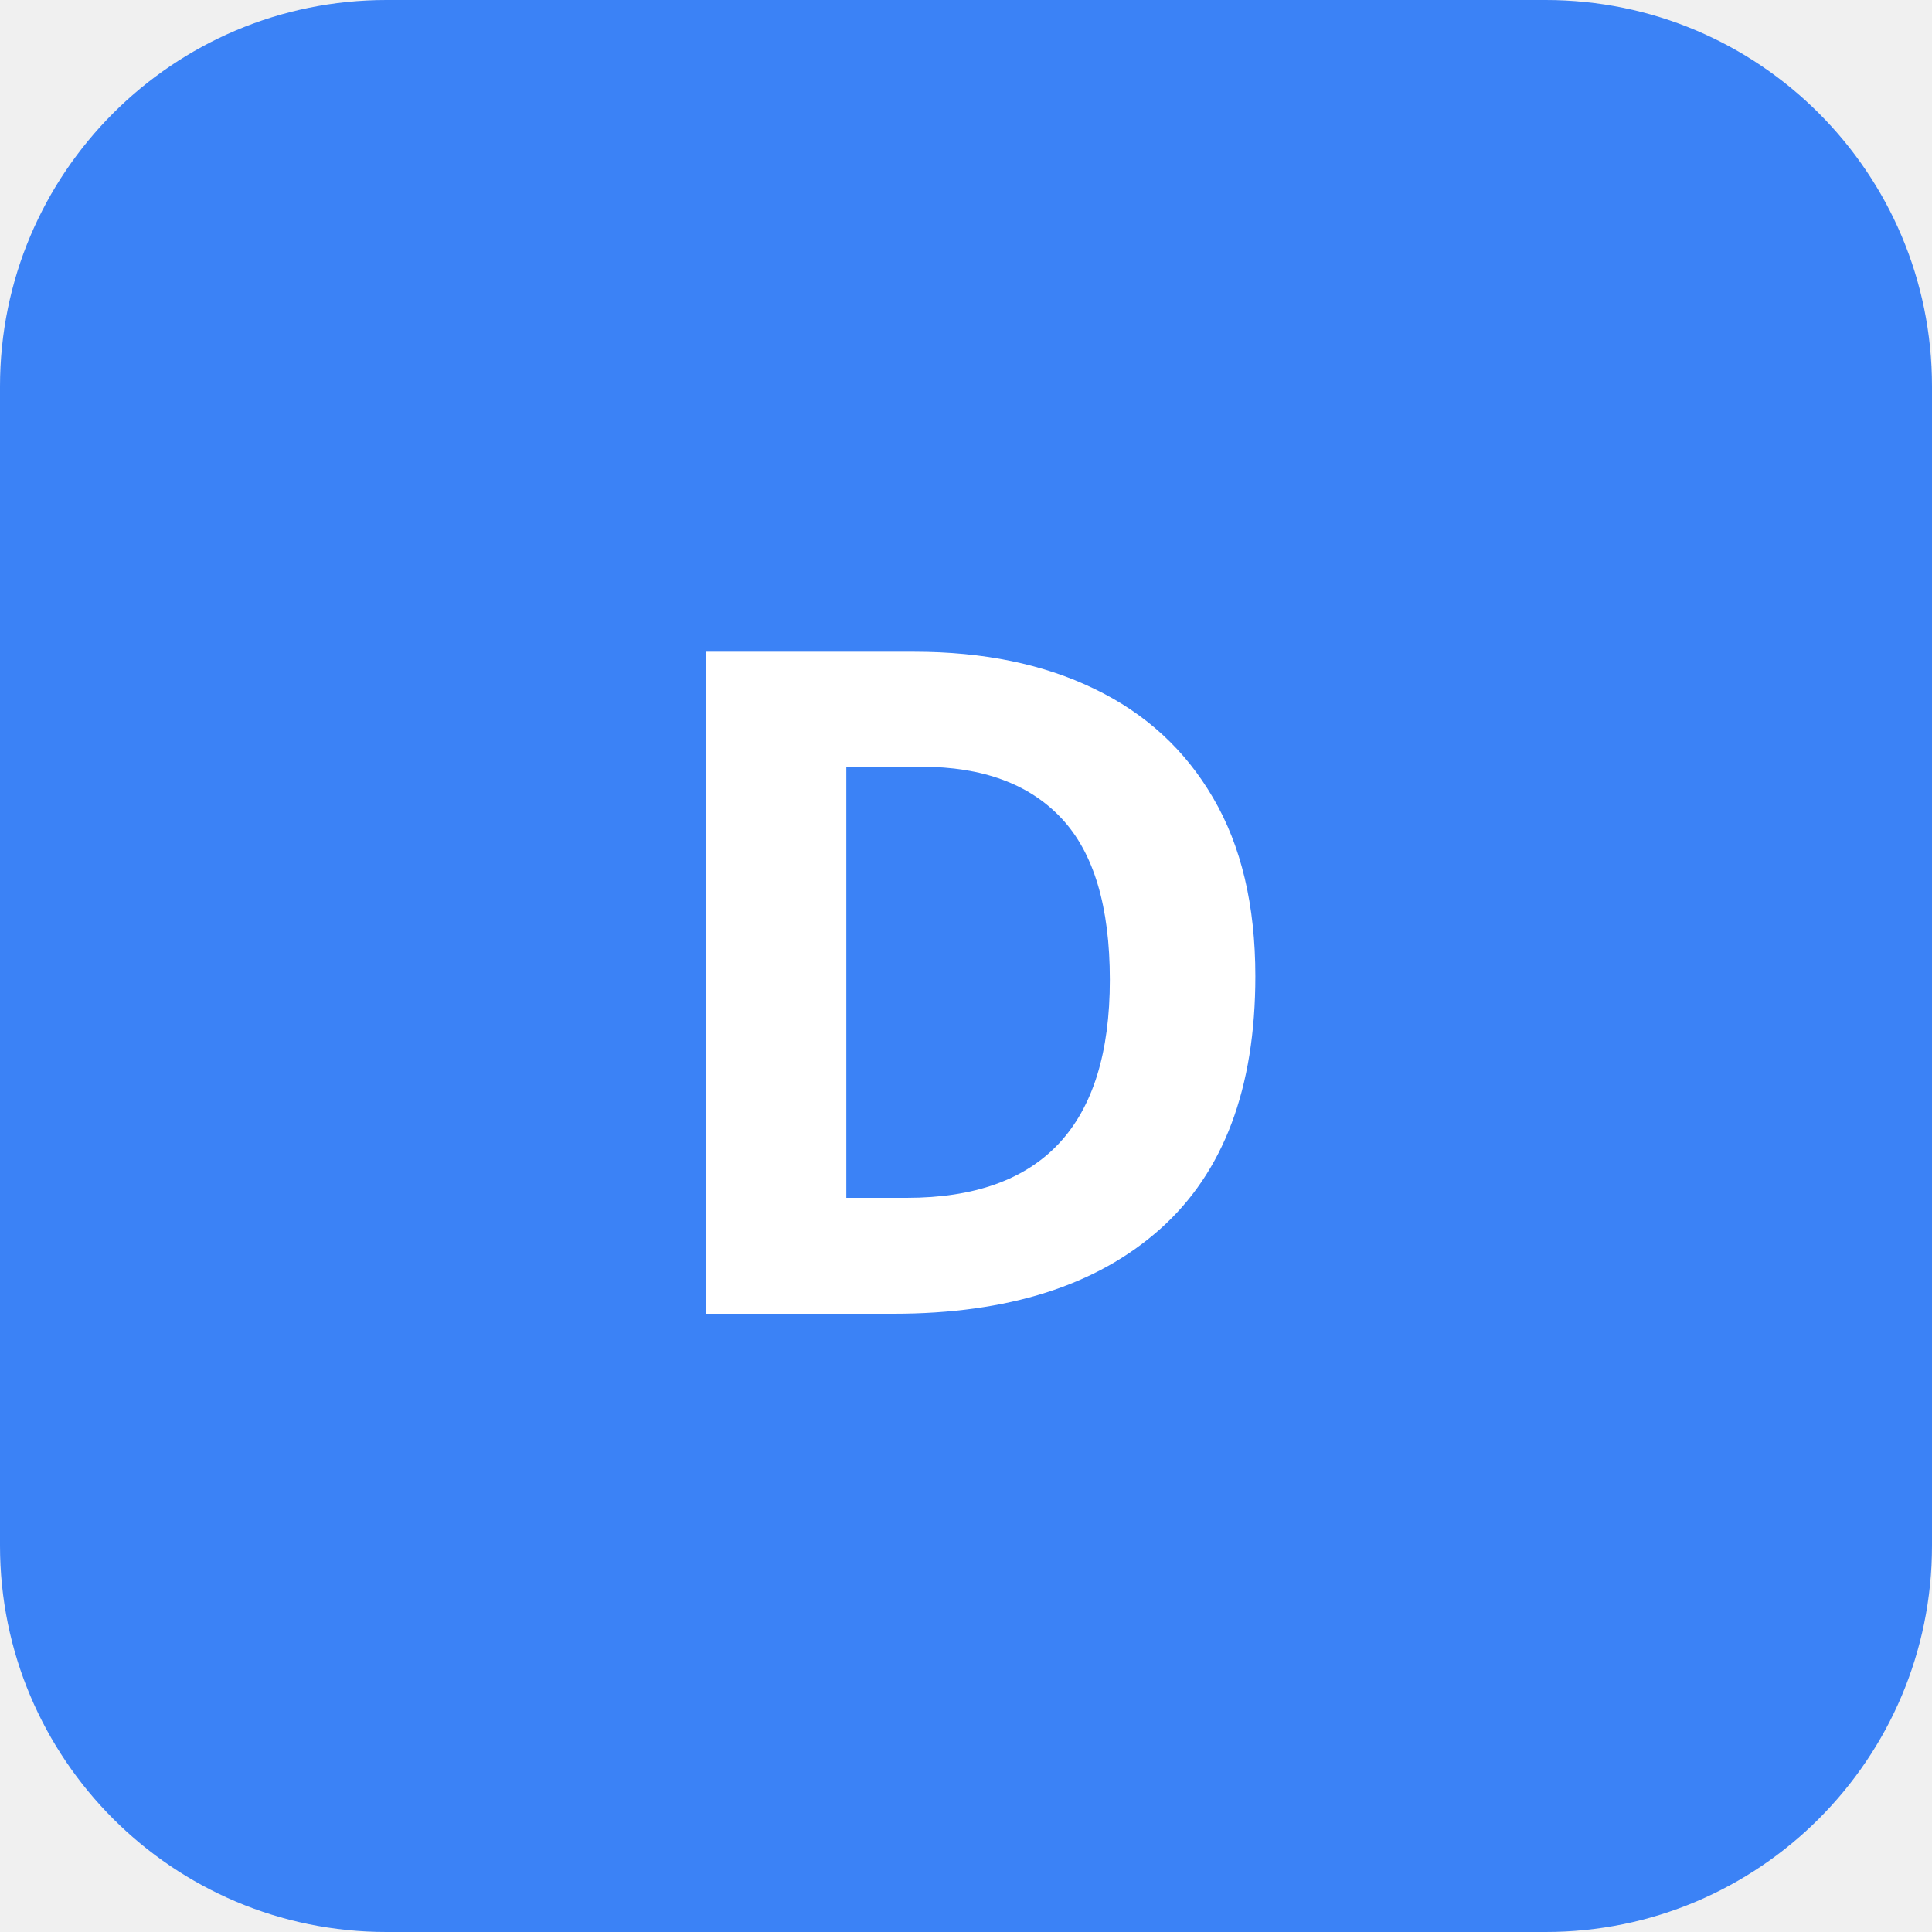
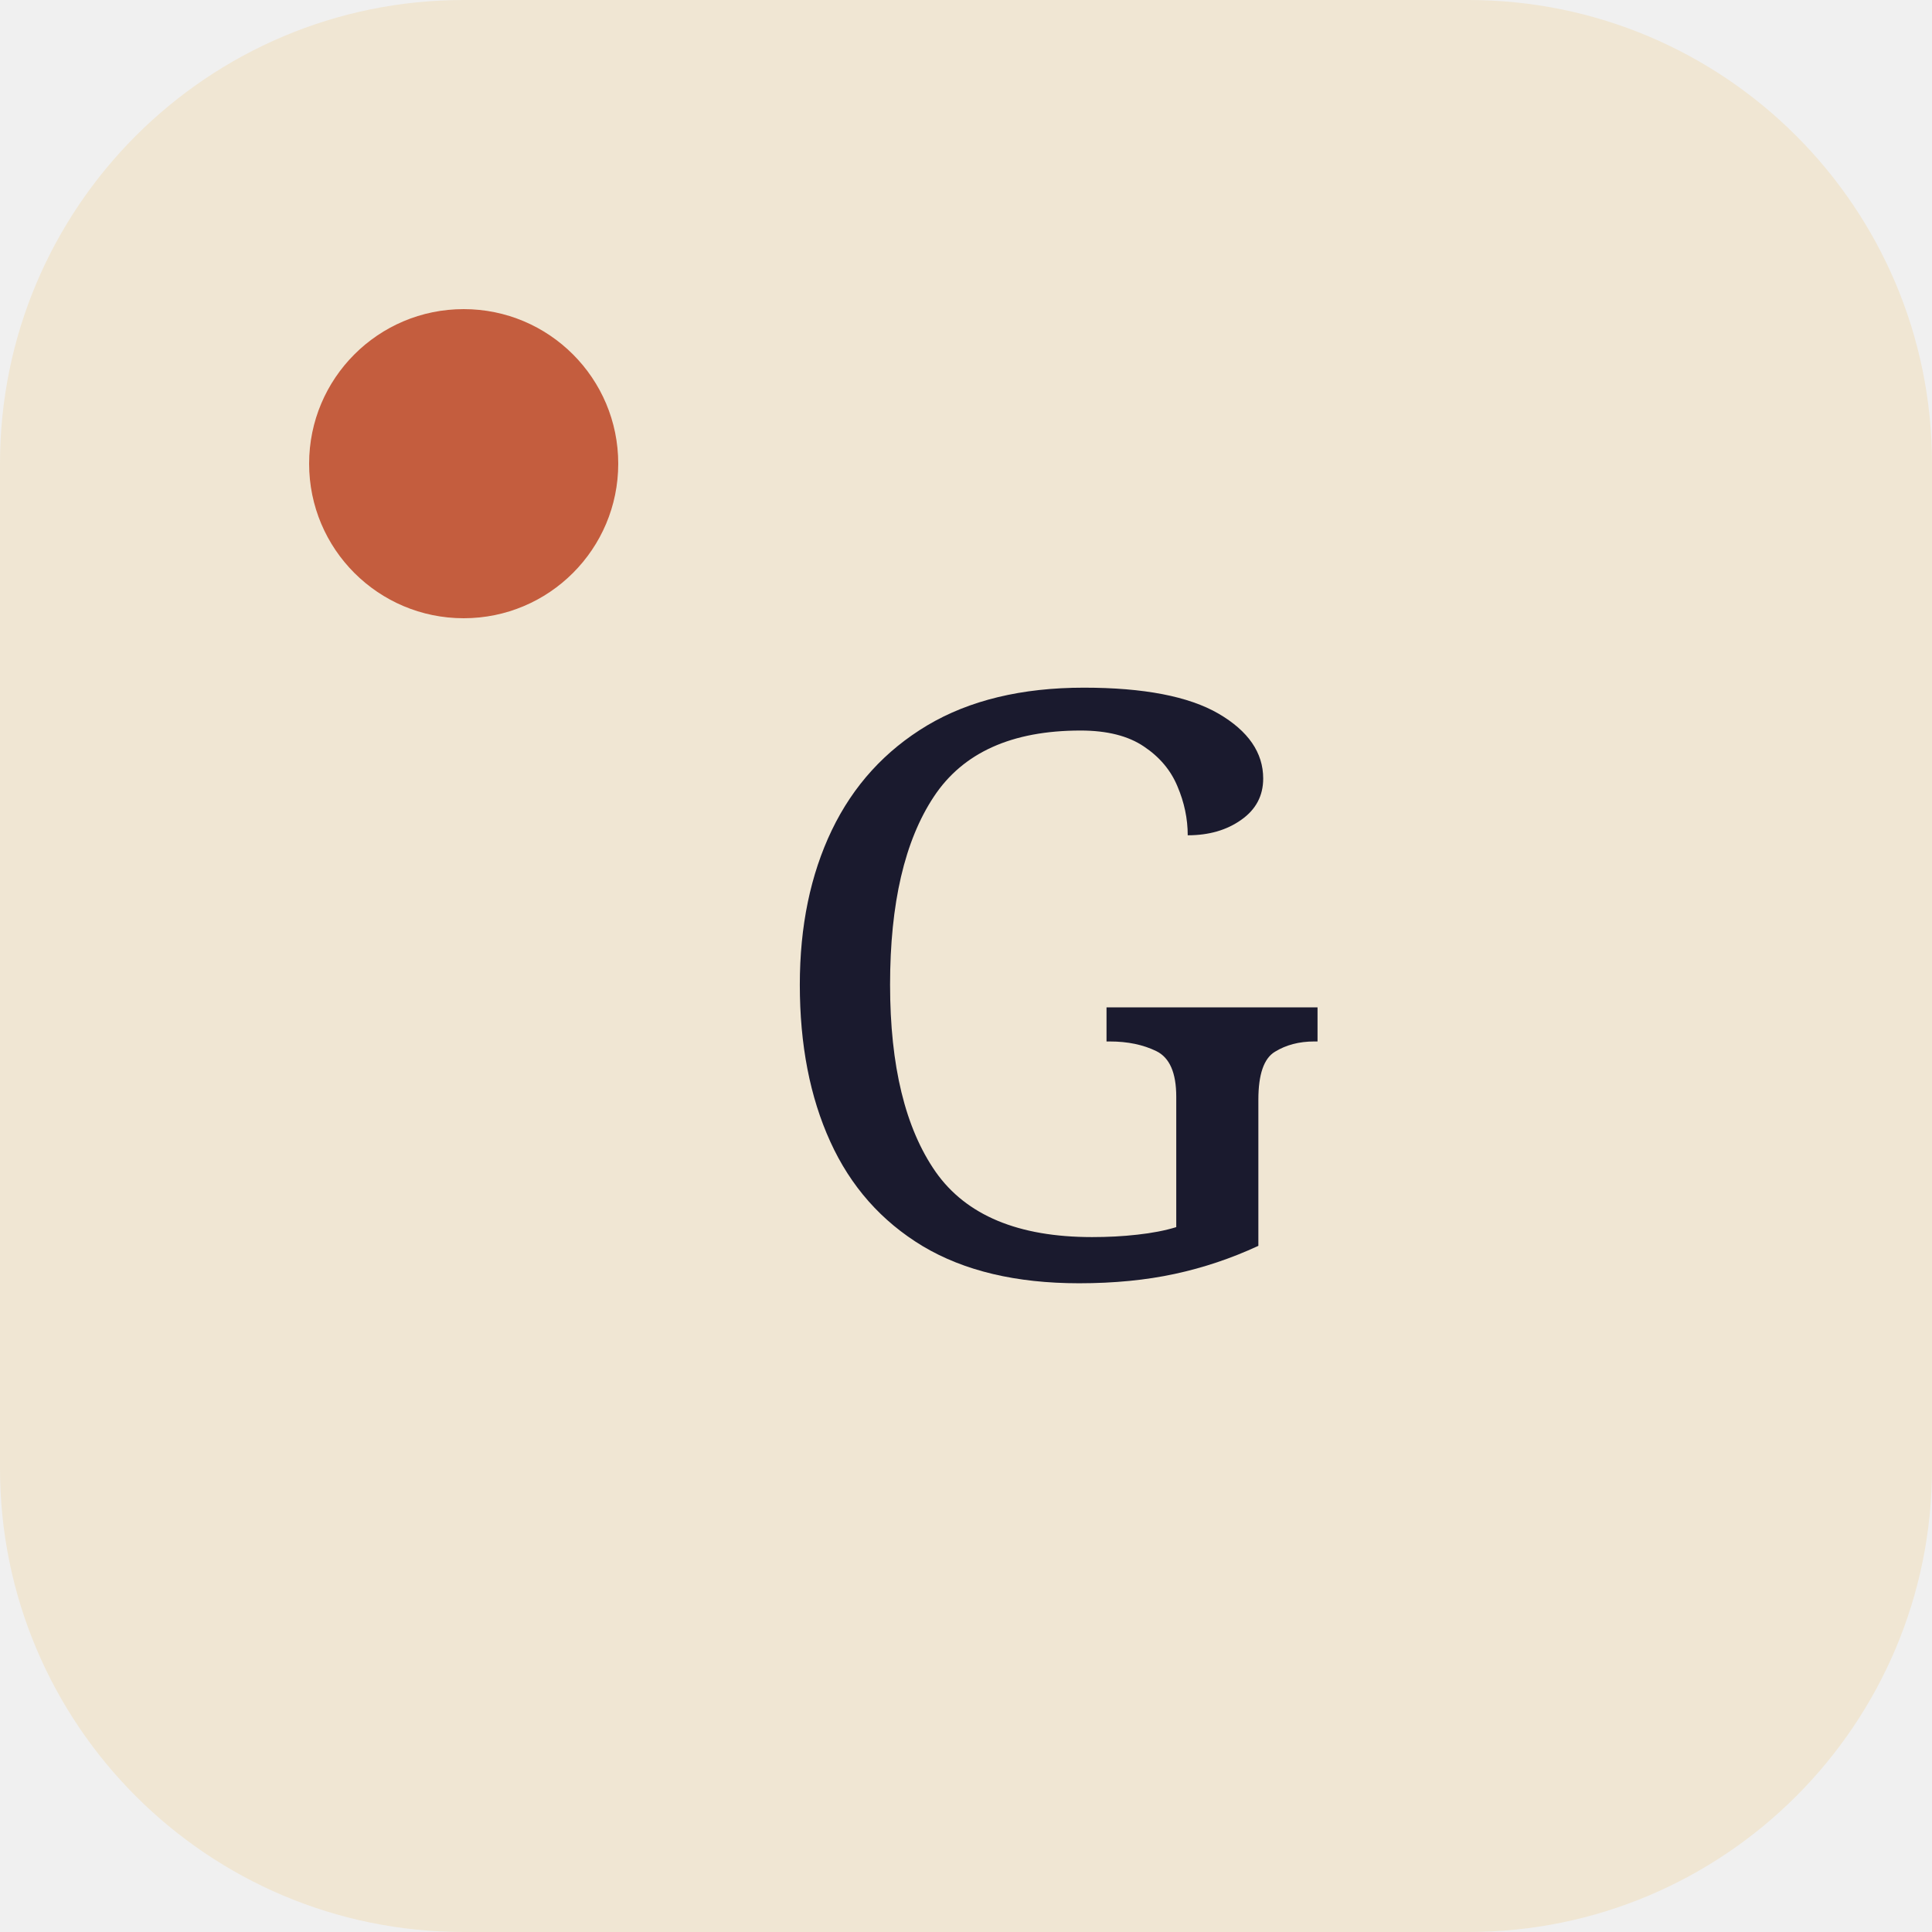
<svg xmlns="http://www.w3.org/2000/svg" viewBox="0 0 100 100">
-   <rect width="100" height="100" rx="20" fill="#3b82f6" />
-   <text x="50" y="68" font-family="system-ui, sans-serif" font-size="48" font-weight="bold" fill="white" text-anchor="middle">D</text>
+   <rect width="100" height="100" rx="24" fill="#f0e6d3" />
+   <circle cx="24" cy="24" r="8" fill="#c45d3e" />
+   <text x="54" y="66" font-family="Georgia, serif" font-size="42" fill="#1a1a2e" text-anchor="middle">G</text>
</svg>
